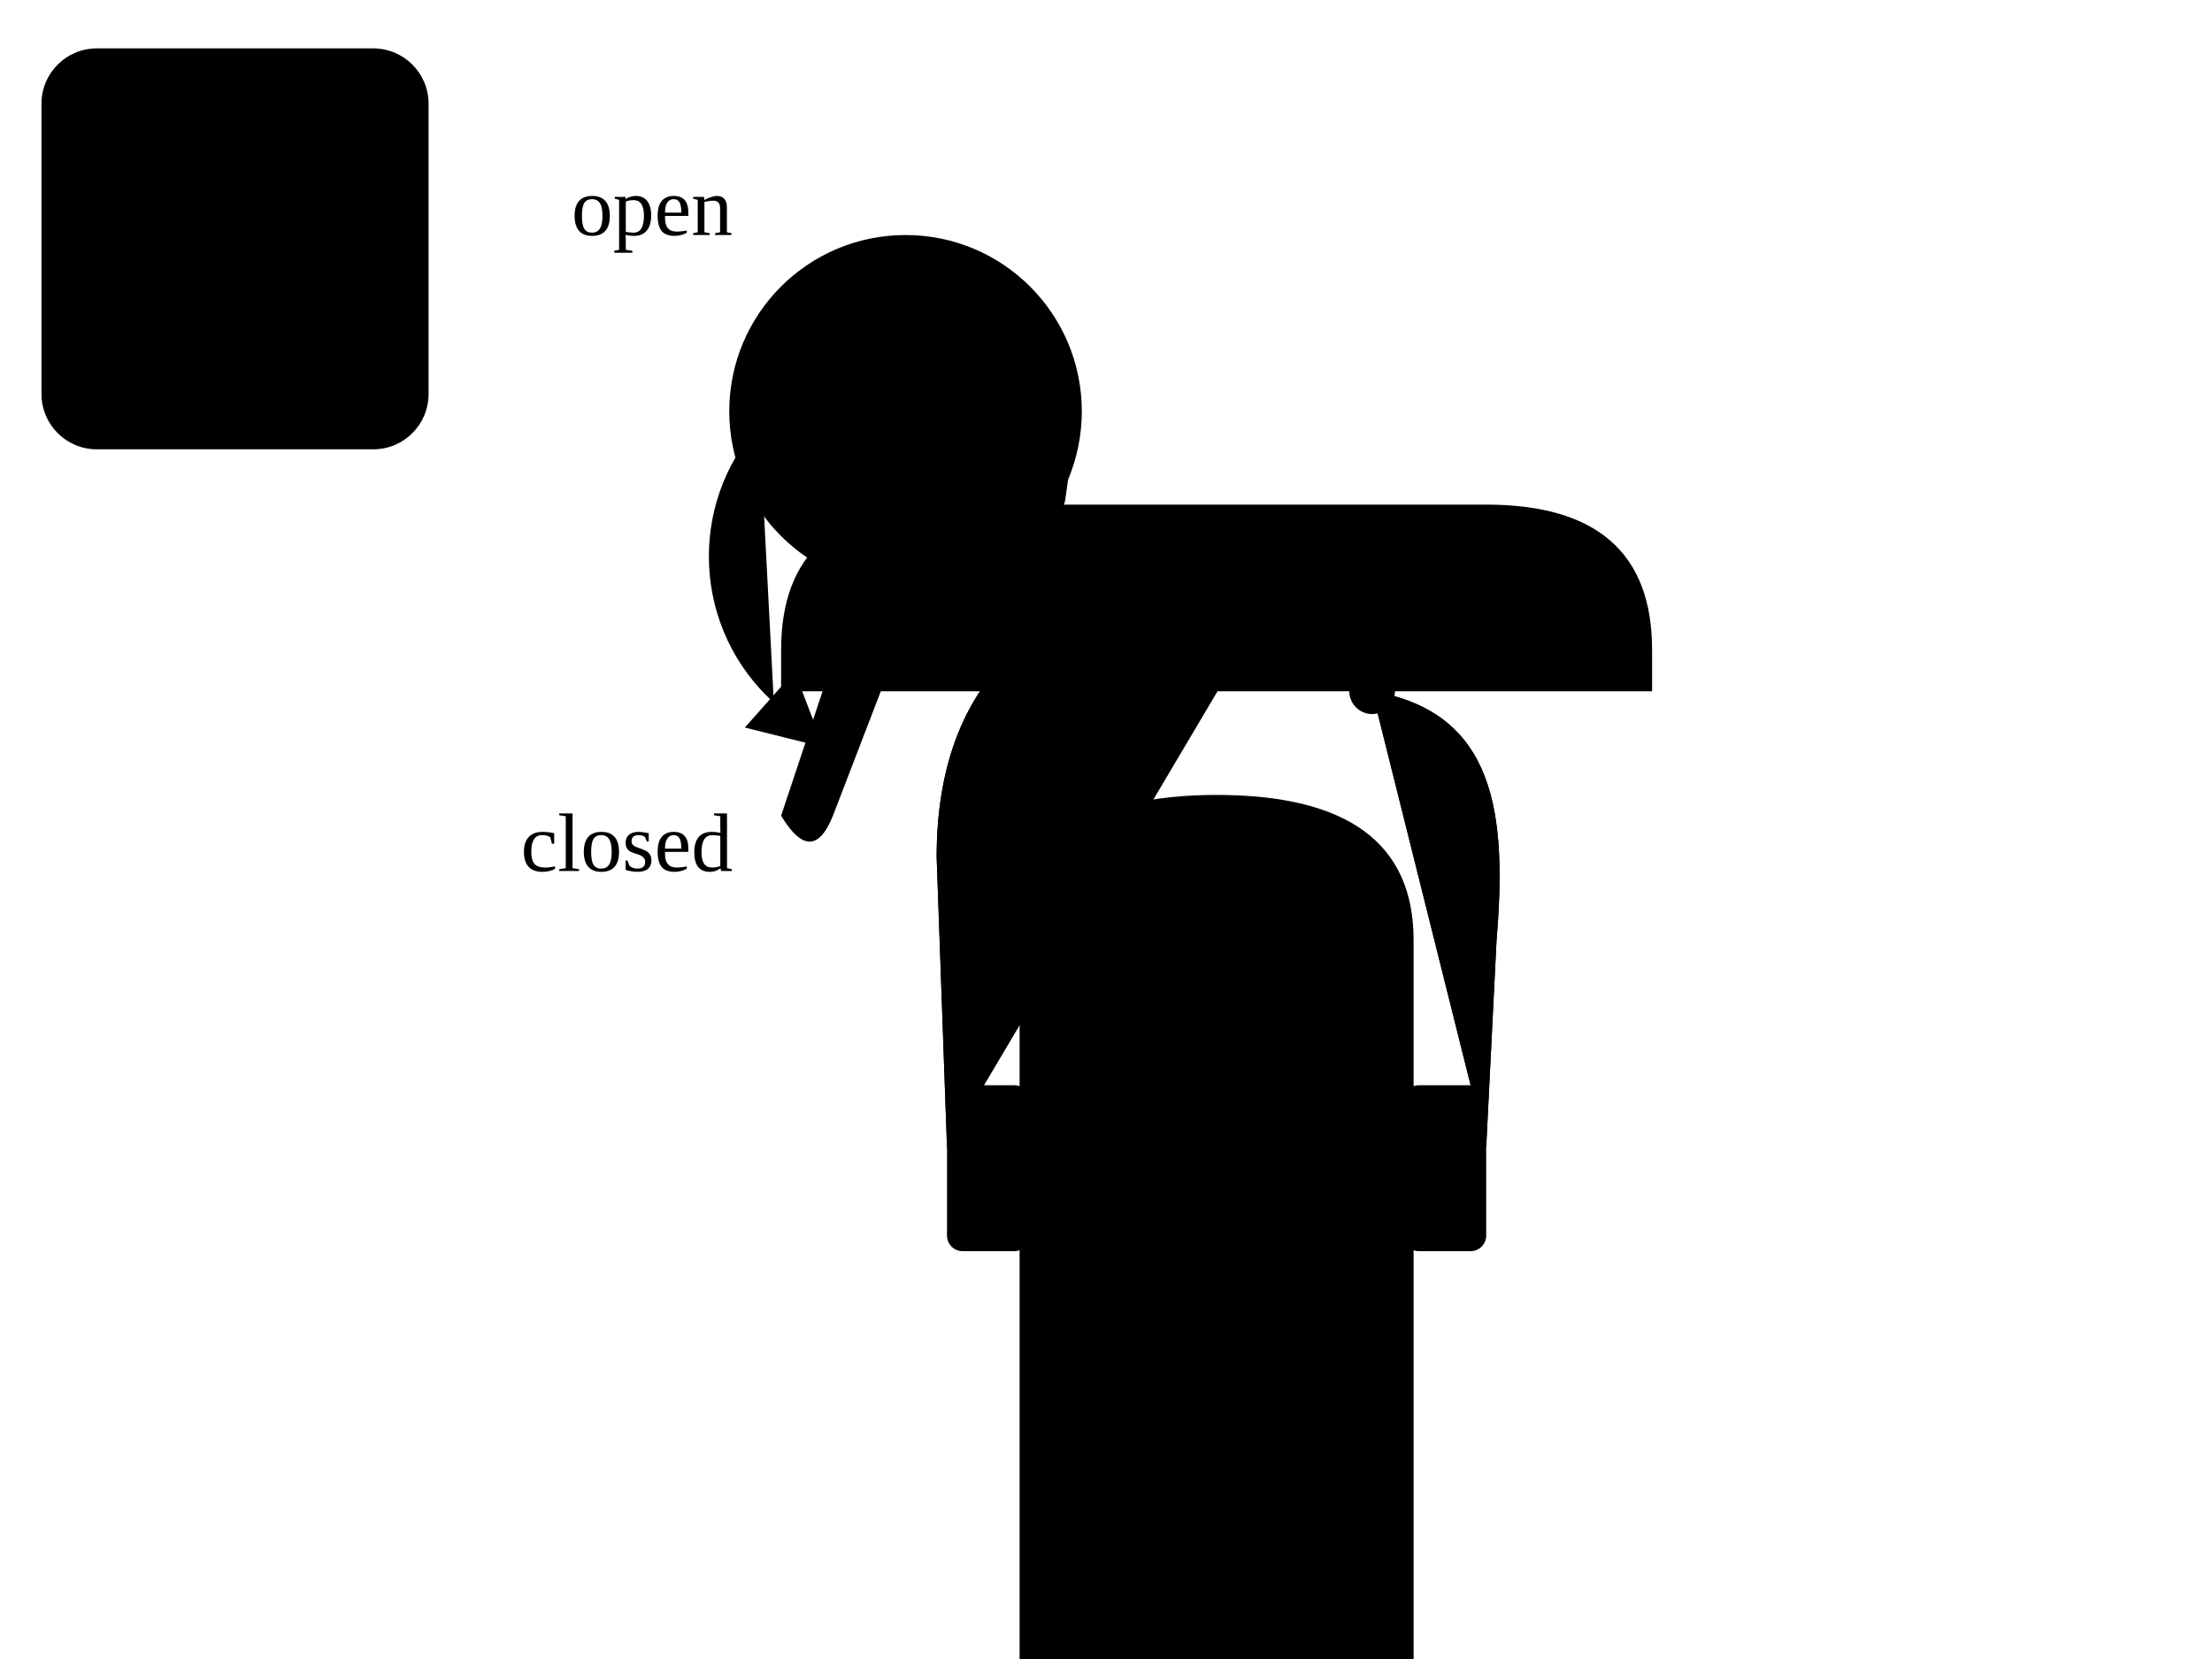
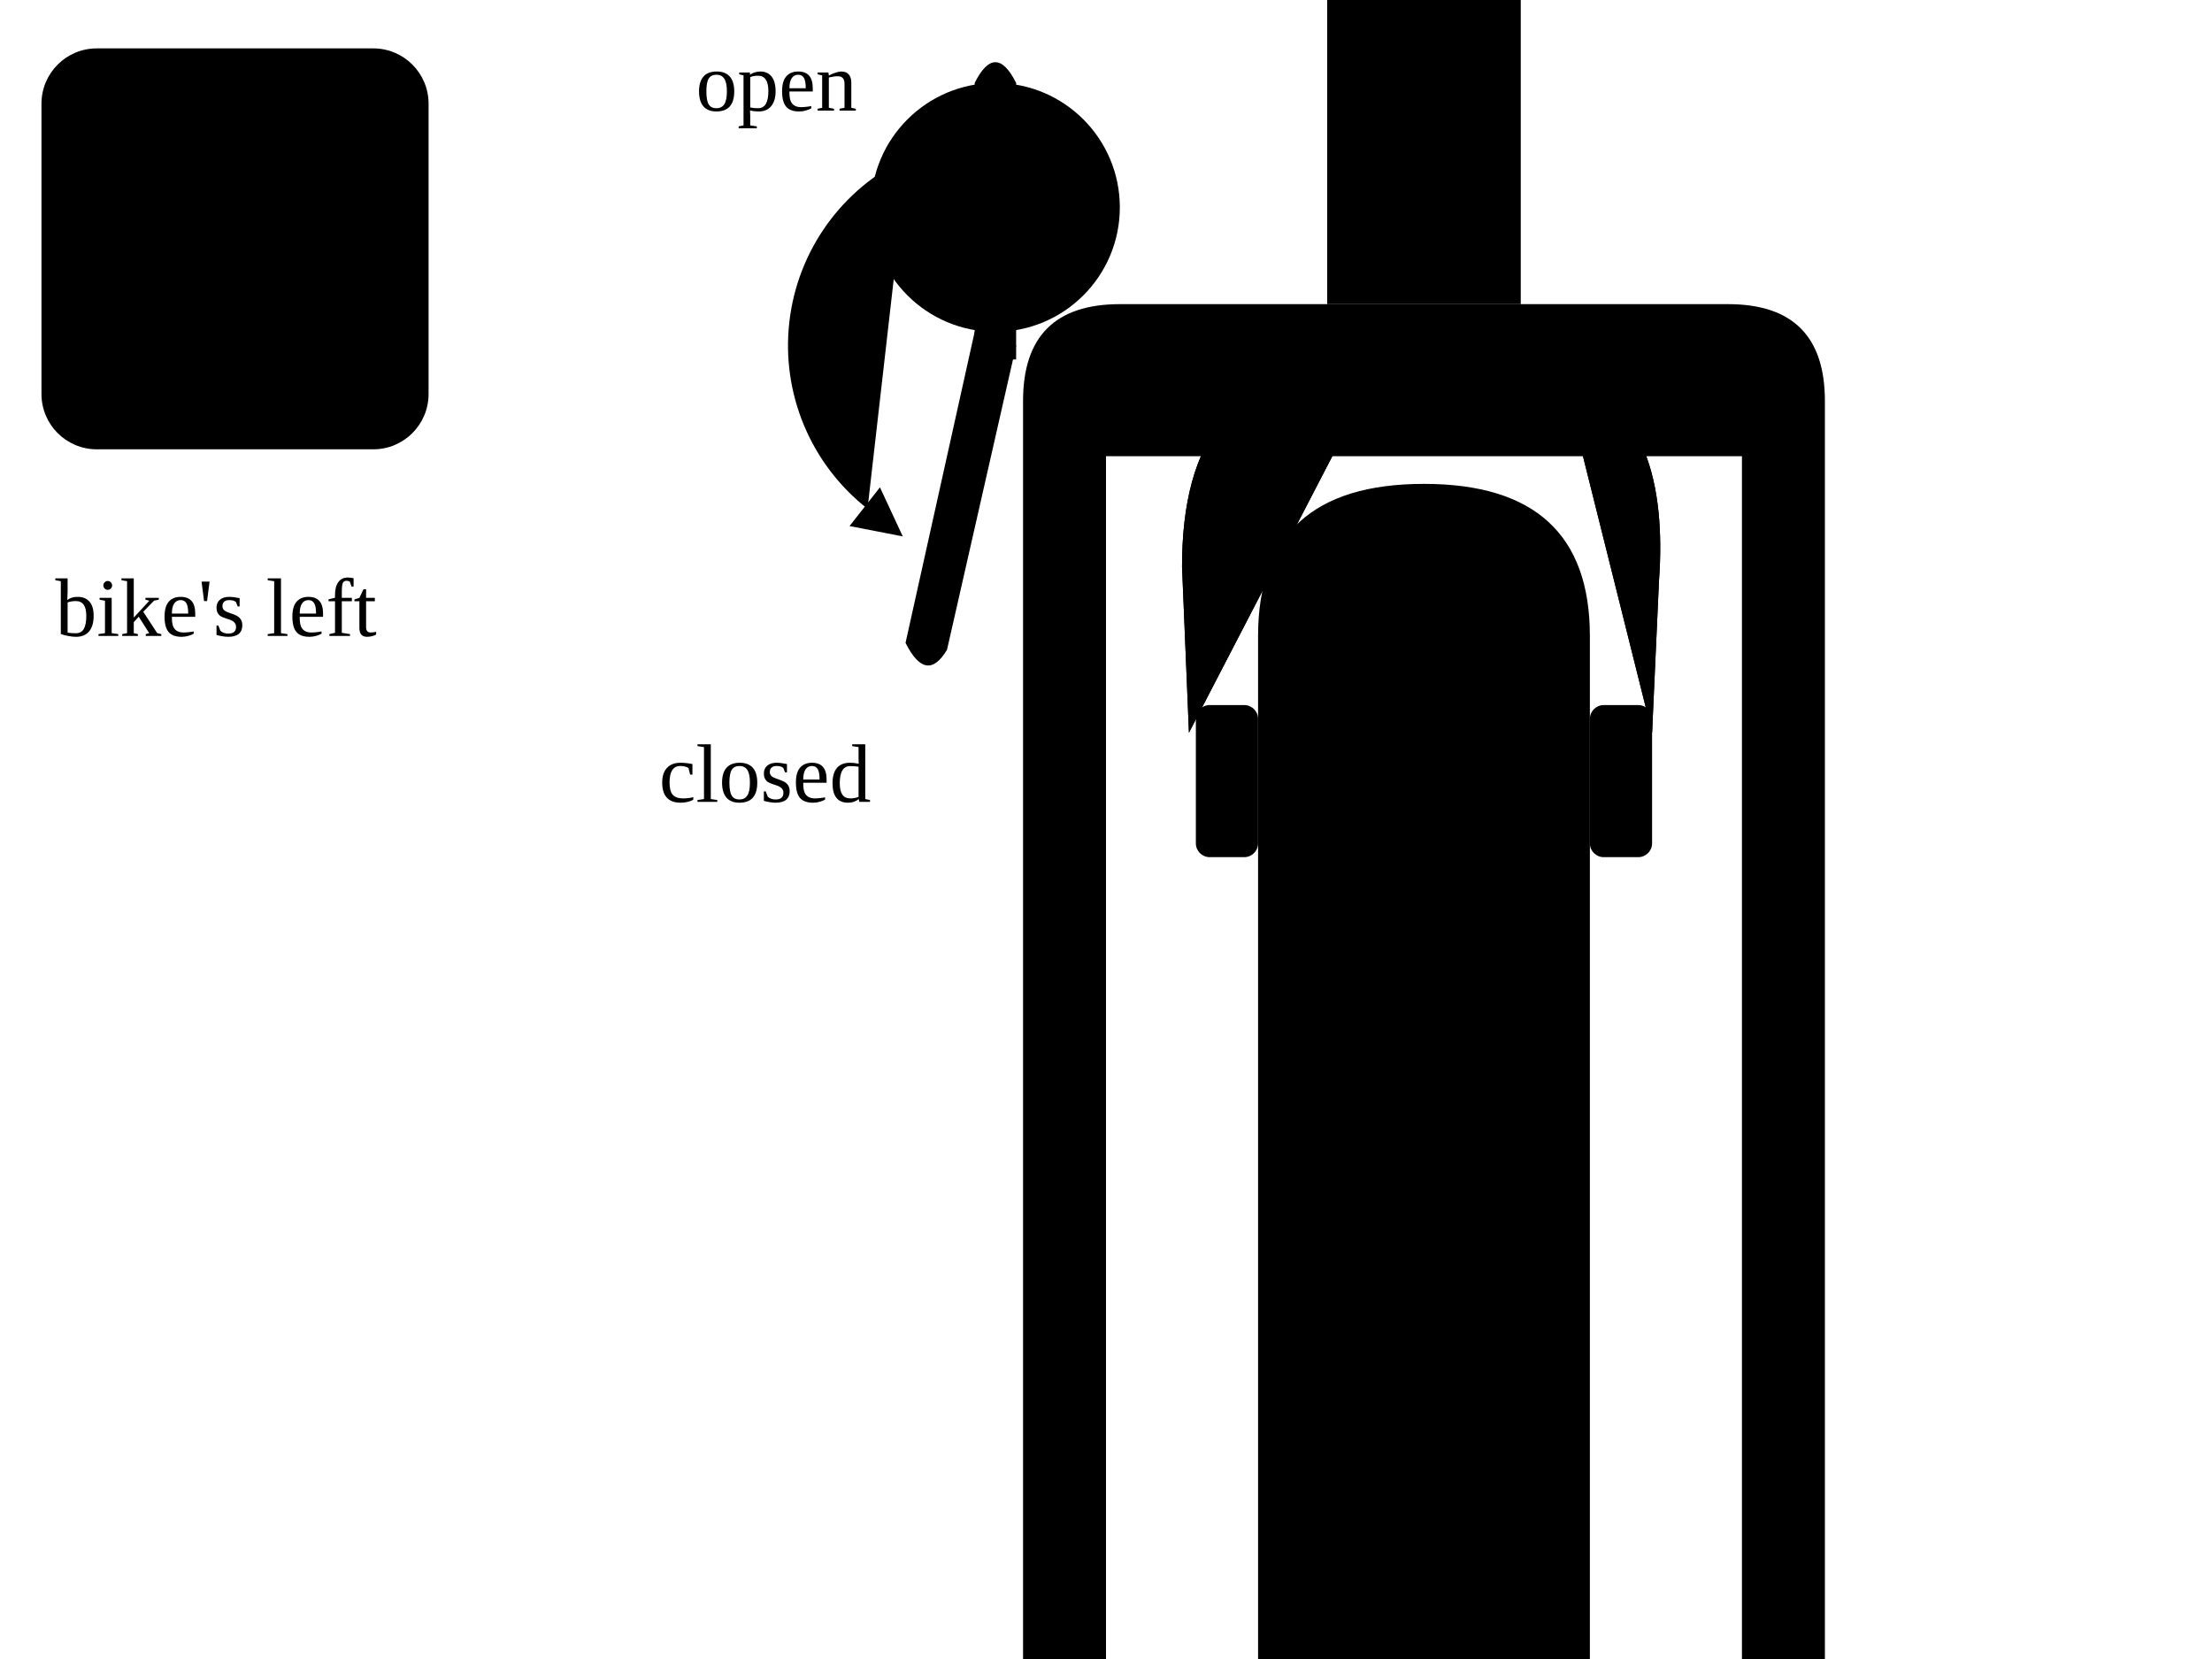
<svg class="cp" viewBox="0 0 320 240">
-   <g transform="translate(50 40) scale(1.5)">
-     <path class="cp-body" d="M66 -40 L66 22 M102 -40 L102 22" />
-     <path class="cp-body" d="M42 36 Q42 22 58 22 L110 22 Q126 22 126 36 L126 40 L42 40 Z" />
-     <path class="cp-body" d="M42 40 L44 150 M53 150 L53 40 M126 40 L124 150 M115 150 L115 40" />
-     <path class="cp-rubber" d="M65 150 L65 64 Q65 50 84 50 Q103 50 103 64 L103 150" />
-     <path class="cp-thin" d="M84 54 L84 150" style="opacity:.5" />
-     <path class="cp-objline" d="M90 30 C68 28 57 38 57 56 L58 84" style="stroke-width:10" />
-     <path class="cp-armfill" d="M90 30 C68 28 57 38 57 56 L58 84" style="stroke-width:6.2" />
-     <path class="cp-objline" d="M99 40 C111 42 112 52 111 64 L110 84" style="stroke-width:10" />
-     <path class="cp-armfill" d="M99 40 C111 42 112 52 111 64 L110 84" style="stroke-width:6.2" />
-     <path class="cp-objline" d="M74 29 L101 31" style="stroke-width:10" />
-     <path class="cp-armfill" d="M74 29 L101 31" style="stroke-width:6.2" />
-     <rect class="cp-dark" x="58" y="78" width="8" height="16" rx="1.5" />
-     <rect class="cp-dark" x="102" y="78" width="8" height="16" rx="1.5" />
-     <circle class="cp-dark" cx="84" cy="30" r="2.8" />
-     <circle class="cp-dark" cx="99" cy="40" r="2.2" />
-     <path class="cp-ctx" d="M69 -30 L66 12" style="stroke-width:3.4" />
-     <rect class="cp-obj" x="61" y="11" width="9" height="12" rx="2" transform="rotate(8 66 17)" style="stroke-width:1.5" />
-     <path class="cp-fine" d="M67 23 L78 30" />
-     <circle class="cp-halo" cx="54" cy="13" r="17" />
-     <path class="cp-ghost" d="M57 26 L47 52 Q45 57 42 52 L51 25 Z" />
-     <path class="cp-hi" d="M57 28 L56 3 Q54 -3 51 3 L51 28 Z" />
-     <circle class="cp-dark" cx="54" cy="27" r="2" />
-     <path class="cp-arrow" d="M39.9 14.3 A19 19 0 0 0 41.3 41.1" />
-     <path class="cp-head" d="M46.1 45.4 L38.5 43.5 L43.3 38.1 Z" />
+   <g transform="translate(30 0)">
+     <path class="cp-rubber" d="M152 240 L152 92 Q152 70 176 70 Q200 70 200 92 L200 240" />
+     <path class="cp-thin" d="M176 74 L176 240" style="opacity:.5" />
+     <path class="cp-ctx" d="M146 -10 L148 46" style="stroke-width:3.4" />
+     <path class="cp-objline" d="M160 50 L200 52" style="stroke-width:10" />
+     <path class="cp-armfill" d="M160 50 L200 52" style="stroke-width:6" />
+     <path class="cp-objline" d="M170 52 C148 52 141 64 141 82 L142 106" style="stroke-width:10" />
+     <path class="cp-armfill" d="M170 52 C148 52 141 64 141 82 L142 106" style="stroke-width:6" />
+     <path class="cp-objline" d="M196 54 C208 58 211 70 210 84 L209 106" style="stroke-width:10" />
+     <path class="cp-armfill" d="M196 54 C208 58 211 70 210 84 L209 106" style="stroke-width:6" />
+     <rect class="cp-dark" x="143" y="102" width="9" height="22" rx="2" />
+     <rect class="cp-dark" x="200" y="102" width="9" height="22" rx="2" />
+     <path class="cp-body" d="M118 240 L118 58 Q118 44 132 44 L220 44 Q234 44 234 58 L234 240 L222 240 L222 66 L130 66 L130 240 Z" />
+     <rect class="cp-body" x="162" y="-10" width="28" height="54" />
+     <circle class="cp-halo" cx="114" cy="30" r="18" />
+     <path class="cp-ghost" d="M117 50 L107 94 Q104 99 101 93 L111 48 Z" />
+     <path class="cp-hi" d="M117 52 L117 12 Q114 6 111 12 L111 52 Z" />
+     <circle class="cp-dark" cx="114" cy="50" r="2" />
+     <path class="cp-arrow" d="M101.3 22.8 A30 30 0 0 0 95.5 73.6" />
+     <path class="cp-head" d="M100.6 77.6 L92.9 76.1 L97.3 70.5 Z" />
  </g>
  <rect class="cp-frame" x="6" y="7" width="56" height="58" rx="8" />
  <circle class="cp-objline" cx="34" cy="36" r="22" style="stroke-width:3" />
  <circle class="cp-ctx" cx="34" cy="36" r="18.5" />
  <path class="cp-thin" d="M34 36 L34 17.5 M34 36 L43.3 20 M34 36 L50 26.8 M34 36 L52.5 36 M34 36 L50 45.3 M34 36 L43.3 52 M34 36 L34 54.5 M34 36 L24.8 52 M34 36 L18 45.3 M34 36 L15.5 36 M34 36 L18 26.8 M34 36 L24.7 20" style="opacity:.6" />
  <circle class="cp-dark" cx="34" cy="36" r="2.2" />
  <path class="cp-hiline" d="M27 14.5 A22.5 22.5 0 0 1 41 14.5" style="stroke-width:4" />
-   <text class="cp-th" x="106" y="126" text-anchor="end">closed</text>
-   <text class="cp-th" x="106" y="34" text-anchor="end">open</text>
+   <text class="cp-th" x="124" y="16" text-anchor="end">open</text>
+   <text class="cp-th" x="126" y="116" text-anchor="end">closed</text>
+   <text class="cp-t" x="8" y="92">bike's left</text>
</svg>
